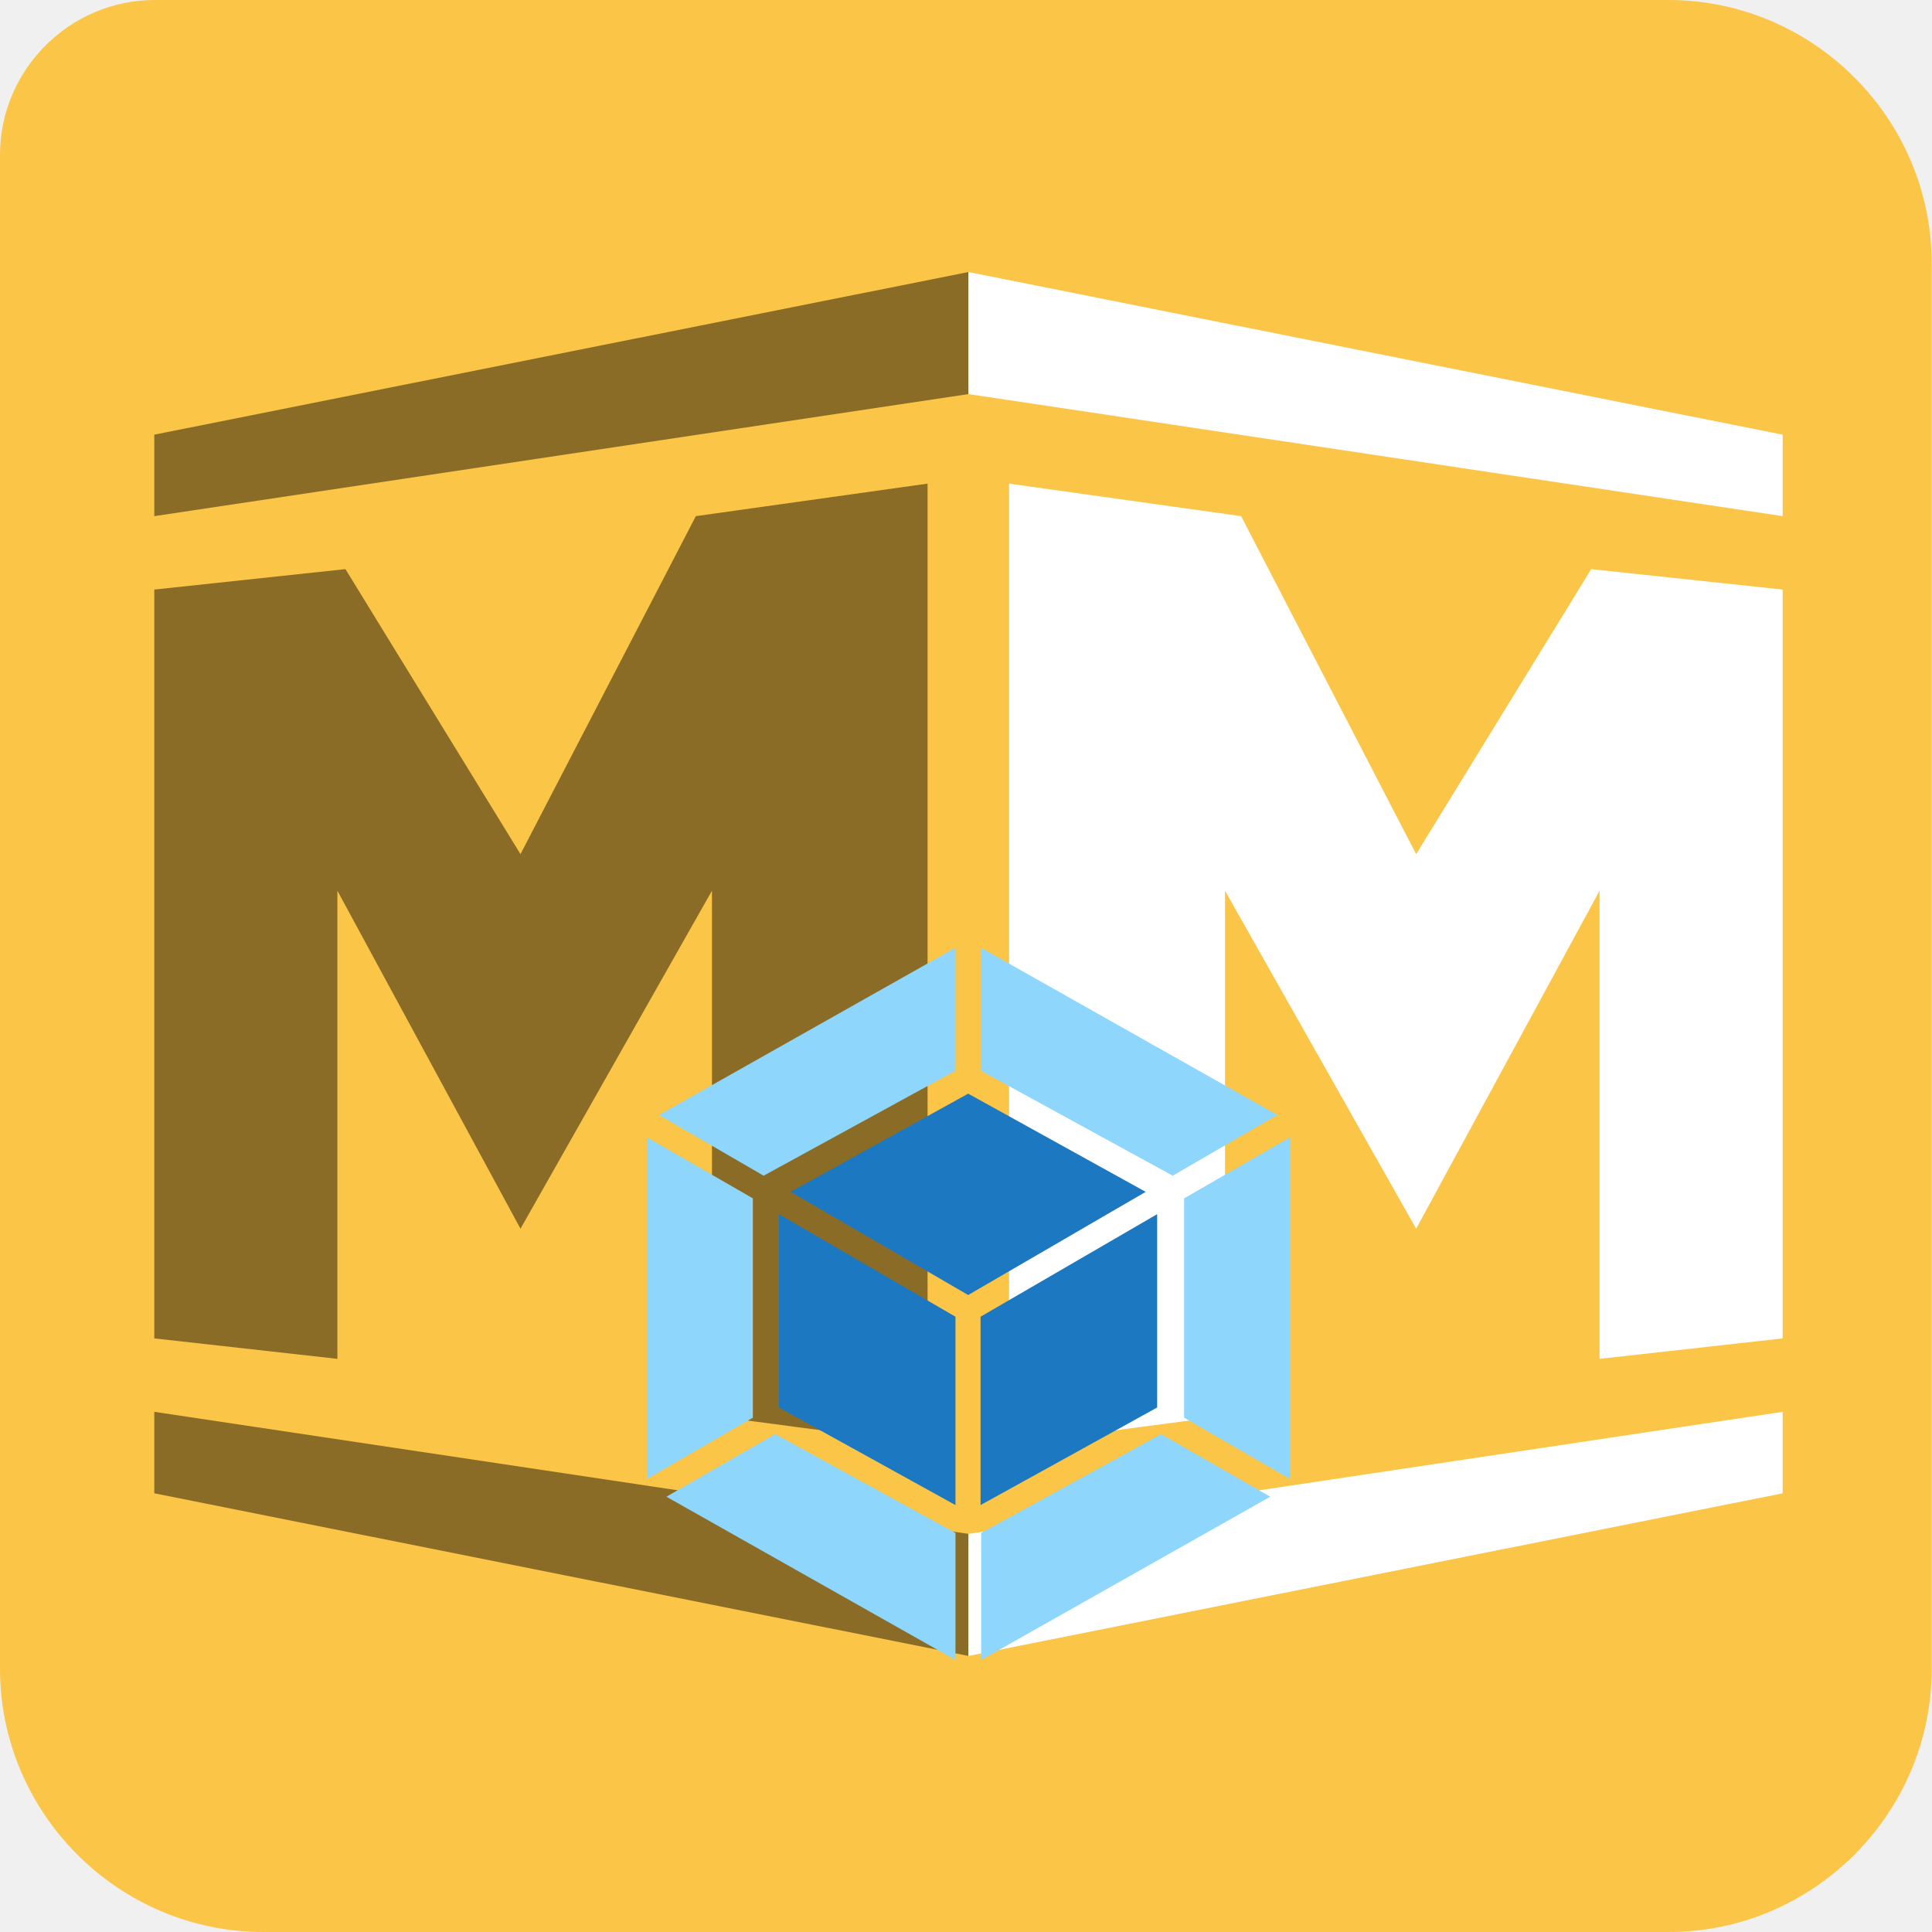
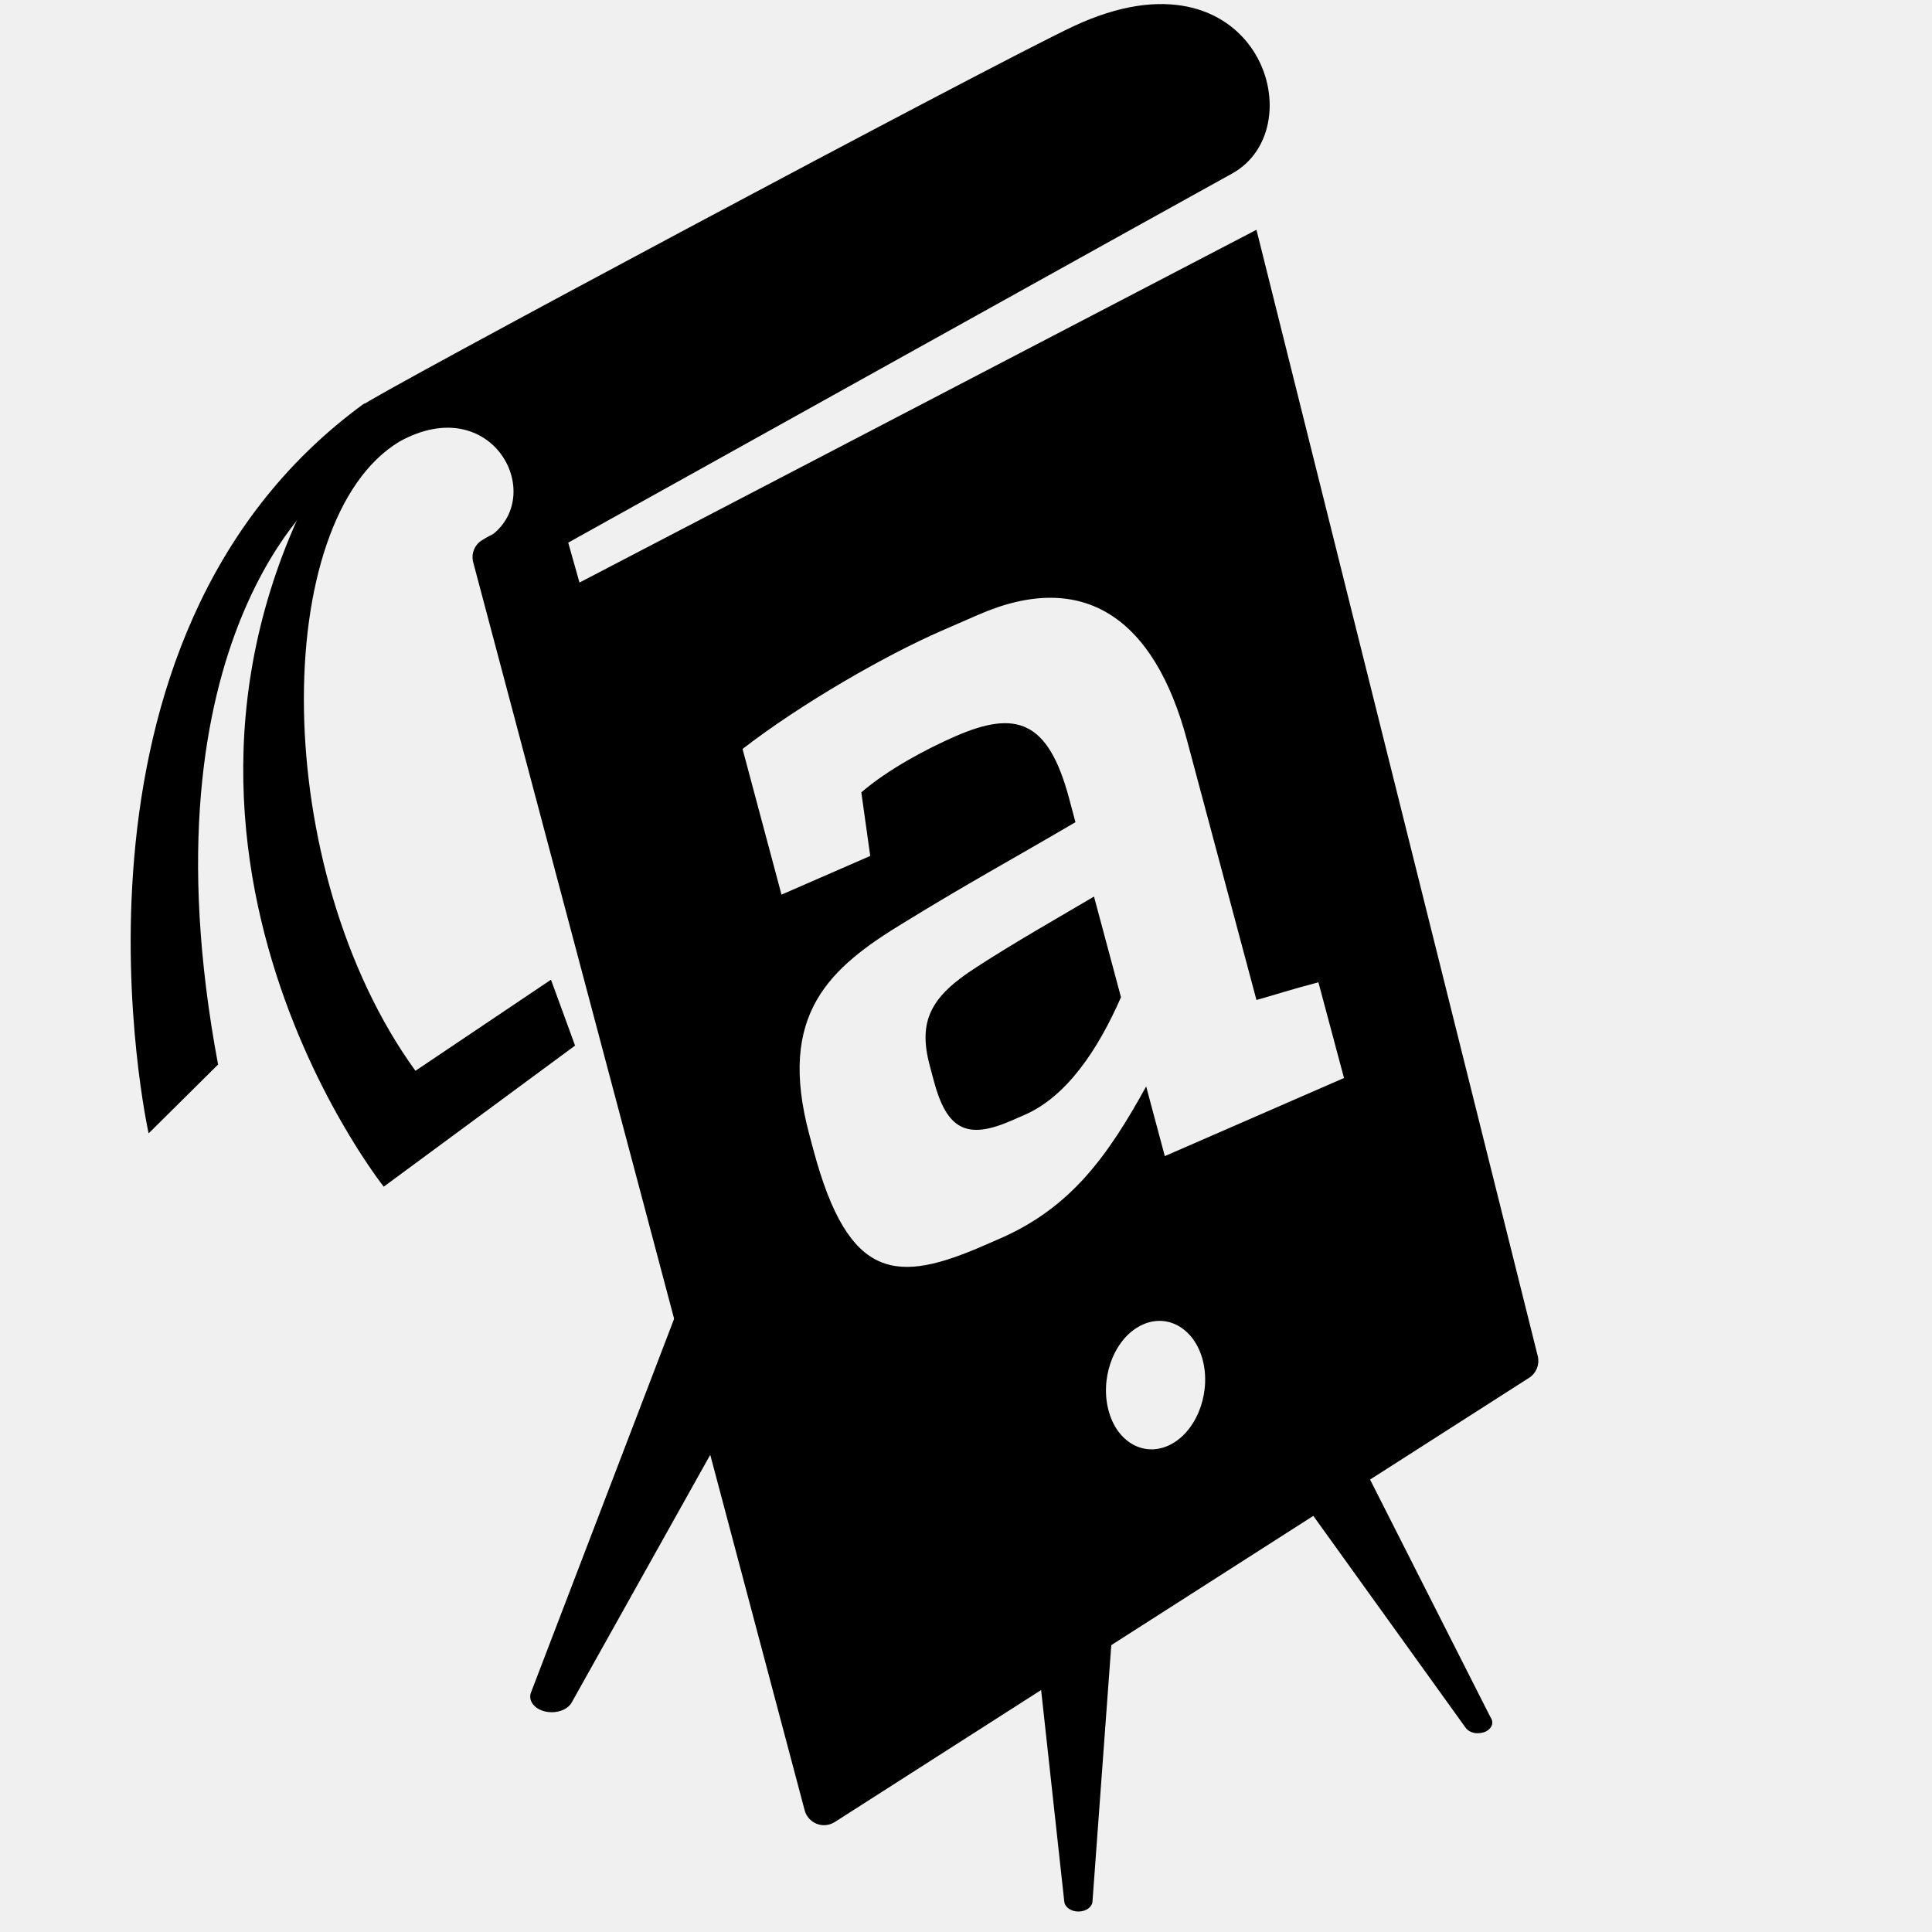
- <svg xmlns="http://www.w3.org/2000/svg" version="1.1" viewBox="0 0 623.6 623.6">
-   <style type="text/css">
- 		.st0{fill:#FBC547;}
- 		.st1{fill-opacity:0.45;}
- 		.st2{fill:#FFFFFF;}
- 		.st3{fill:#8ED6FB;}
- 		.st4{fill:#1C78C0;}
- 	</style>
-   <path class="st0" d="M538.6,623.6H85c-46.8,0-85-38.3-85-85V50C0,22.5,22.5,0,50,0h488.5c46.8,0,85,38.3,85,85v453.5    C623.6,585.3,585.3,623.6,538.6,623.6z" />
-   <g>
-     <polygon class="st1" points="49.8,140.3 312.6,87.8 312.6,127.2 49.8,166.6   " />
-     <polygon class="st2" points="312.6,87.8 575.4,140.3 575.4,166.6 312.6,127.2   " />
-     <polygon class="st1" points="49.8,190.3 49.8,432 108.9,438.6 108.9,287.5 168,396.6 229.8,287.5 229.8,457 299.4,466.2    299.4,156.1 224.6,166.6 168,275.7 111.5,183.7   " />
-     <polygon class="st2" points="575.4,190.3 575.4,432 516.3,438.6 516.3,287.5 457.1,396.6 395.4,287.5 395.4,457 325.7,466.2    325.7,156.1 400.6,166.6 457.1,275.7 513.6,183.7   " />
-     <polygon class="st1" points="49.8,482 312.6,534.5 312.6,495.1 49.8,455.7   " />
-     <polygon class="st2" points="312.6,534.5 575.4,482 575.4,455.7 312.6,495.1   " />
-     <path class="st3" d="M410,483.1l-93.3,52.7v-41l58.1-31.9L410,483.1z M416.4,477.4V367.1l-34.2,19.7v70.8L416.4,477.4z     M215.1,483.1l93.3,52.7v-41l-58.2-31.9L215.1,483.1z M208.8,477.4V367.1l34.2,19.7v70.8L208.8,477.4z M212.7,359.9l95.7-54v39.7    L247,379.2l-0.5,0.3L212.7,359.9z M412.3,359.9l-95.7-54v39.7l61.4,33.6l0.5,0.3L412.3,359.9z" />
-     <path class="st4" d="M308.4,485.8l-57-31.5v-62.4l57,33.1V485.8L308.4,485.8z M316.5,485.8l57-31.5v-62.4l-57,33.1V485.8z     M255.2,384.7l57.3-31.7l57.3,31.7L312.5,418L255.2,384.7z" />
-   </g>
+ <svg xmlns="http://www.w3.org/2000/svg" width="32" height="32" viewBox="0 0 32 32" fill="none">
+   <path d="M6.041 6.677C0.634 10.598 2.462 18.772 2.462 18.772L3.612 17.632C2.282 10.535 5.387 8.127 5.387 8.127C5.387 8.127 6.048 6.672 6.041 6.677Z" fill="black" />
+   <path d="M17.785 0.433C16.431 1.067 6.072 6.603 5.991 6.72C1.372 13.398 6.356 19.655 6.356 19.655L9.525 17.318L9.126 16.227L6.881 17.736C4.465 14.401 4.461 8.608 6.618 7.313C8.167 6.456 9.087 8.237 8.091 8.903L9.143 9.137C10.619 8.316 19.938 3.129 20.399 2.879C21.815 2.109 20.807 -0.981 17.785 0.433Z" fill="black" />
+   <path d="M16.948 25.286L17.628 31.498C17.638 31.59 17.74 31.661 17.861 31.661H17.865C17.988 31.66 18.089 31.587 18.095 31.494L18.567 25.059C17.894 25.213 17.32 25.267 16.948 25.286Z" fill="black" />
+   <path d="M24.686 28.441L22.128 23.392C21.852 23.605 21.493 23.847 21.03 24.102L24.274 28.615C24.317 28.675 24.4 28.713 24.484 28.707C24.613 28.707 24.717 28.627 24.717 28.53C24.717 28.498 24.705 28.468 24.686 28.441Z" fill="black" />
+   <path d="M12.649 17.97L8.795 28.033C8.745 28.165 8.845 28.302 9.024 28.346C9.061 28.355 9.1 28.36 9.138 28.36C9.28 28.36 9.413 28.299 9.469 28.199L13.666 20.696L12.649 17.97Z" fill="black" />
+   <path d="M16.17 16.022C15.423 16.501 15.199 16.902 15.4 17.651L15.468 17.906C15.682 18.705 16.01 18.885 16.75 18.562L16.972 18.465C17.668 18.162 18.187 17.385 18.567 16.517L18.12 14.85C17.636 15.137 16.775 15.626 16.17 16.022Z" fill="black" />
+   <path d="M25.471 22.465L20.811 3.806L9.598 9.649L9.401 8.95C9.21 8.835 8.677 8.507 7.98 8.95C7.858 9.027 7.801 9.174 7.838 9.314L13.328 29.985C13.355 30.087 13.43 30.17 13.528 30.208C13.566 30.223 13.607 30.231 13.648 30.231C13.71 30.231 13.772 30.213 13.826 30.179L25.328 22.82C25.446 22.744 25.503 22.602 25.471 22.465ZM19.43 23.903C19.006 24.154 18.529 23.929 18.371 23.397C18.212 22.868 18.424 22.232 18.847 21.981C19.271 21.729 19.747 21.954 19.909 22.484C20.068 23.014 19.853 23.651 19.43 23.903ZM19.293 19.149L18.984 17.995C18.342 19.16 17.731 20.005 16.561 20.515L16.306 20.626C14.867 21.254 14.06 21.24 13.474 19.051L13.405 18.793C12.87 16.794 13.738 16.03 14.976 15.279C16.055 14.616 16.656 14.296 17.813 13.618L17.707 13.221C17.361 11.93 16.83 11.756 15.825 12.195C15.361 12.397 14.715 12.737 14.266 13.124L14.414 14.177L12.944 14.818L12.299 12.405C13.27 11.654 14.663 10.854 15.592 10.449L16.207 10.181C17.962 9.416 19.124 10.256 19.659 12.255L20.811 16.563C21.06 16.494 21.399 16.384 21.837 16.27L22.261 17.855L19.293 19.149Z" fill="black" />
</svg>
